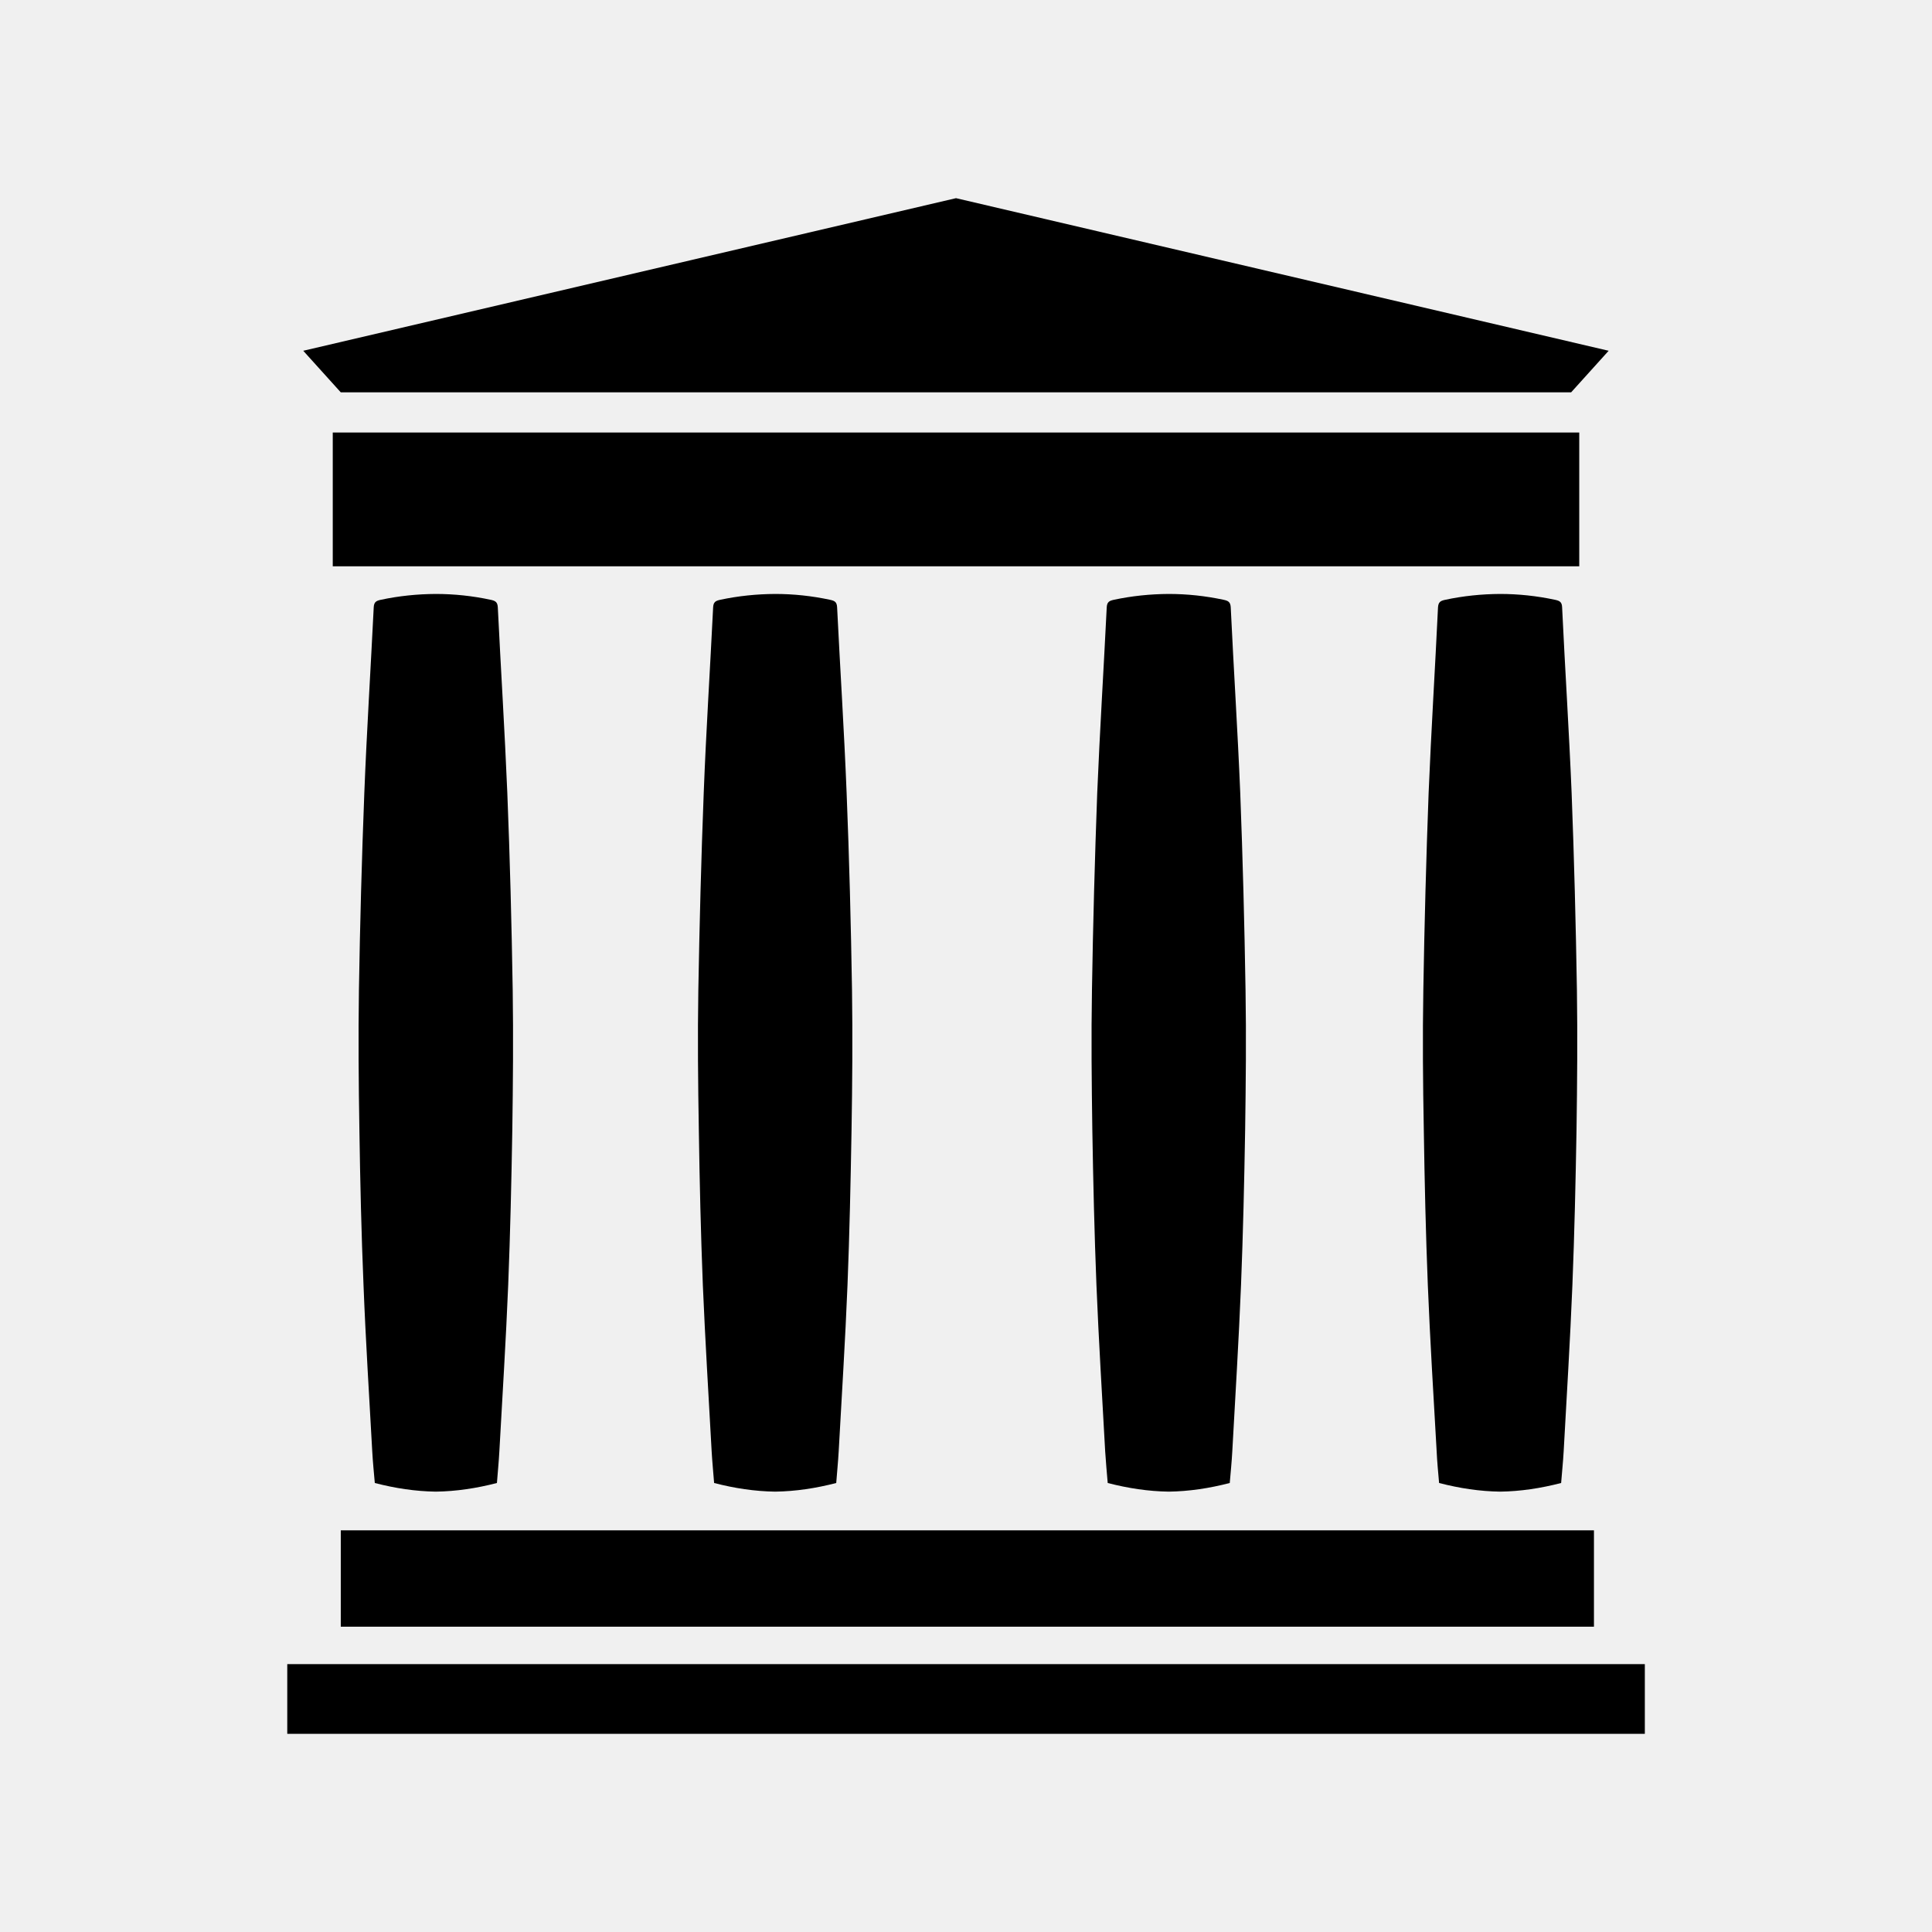
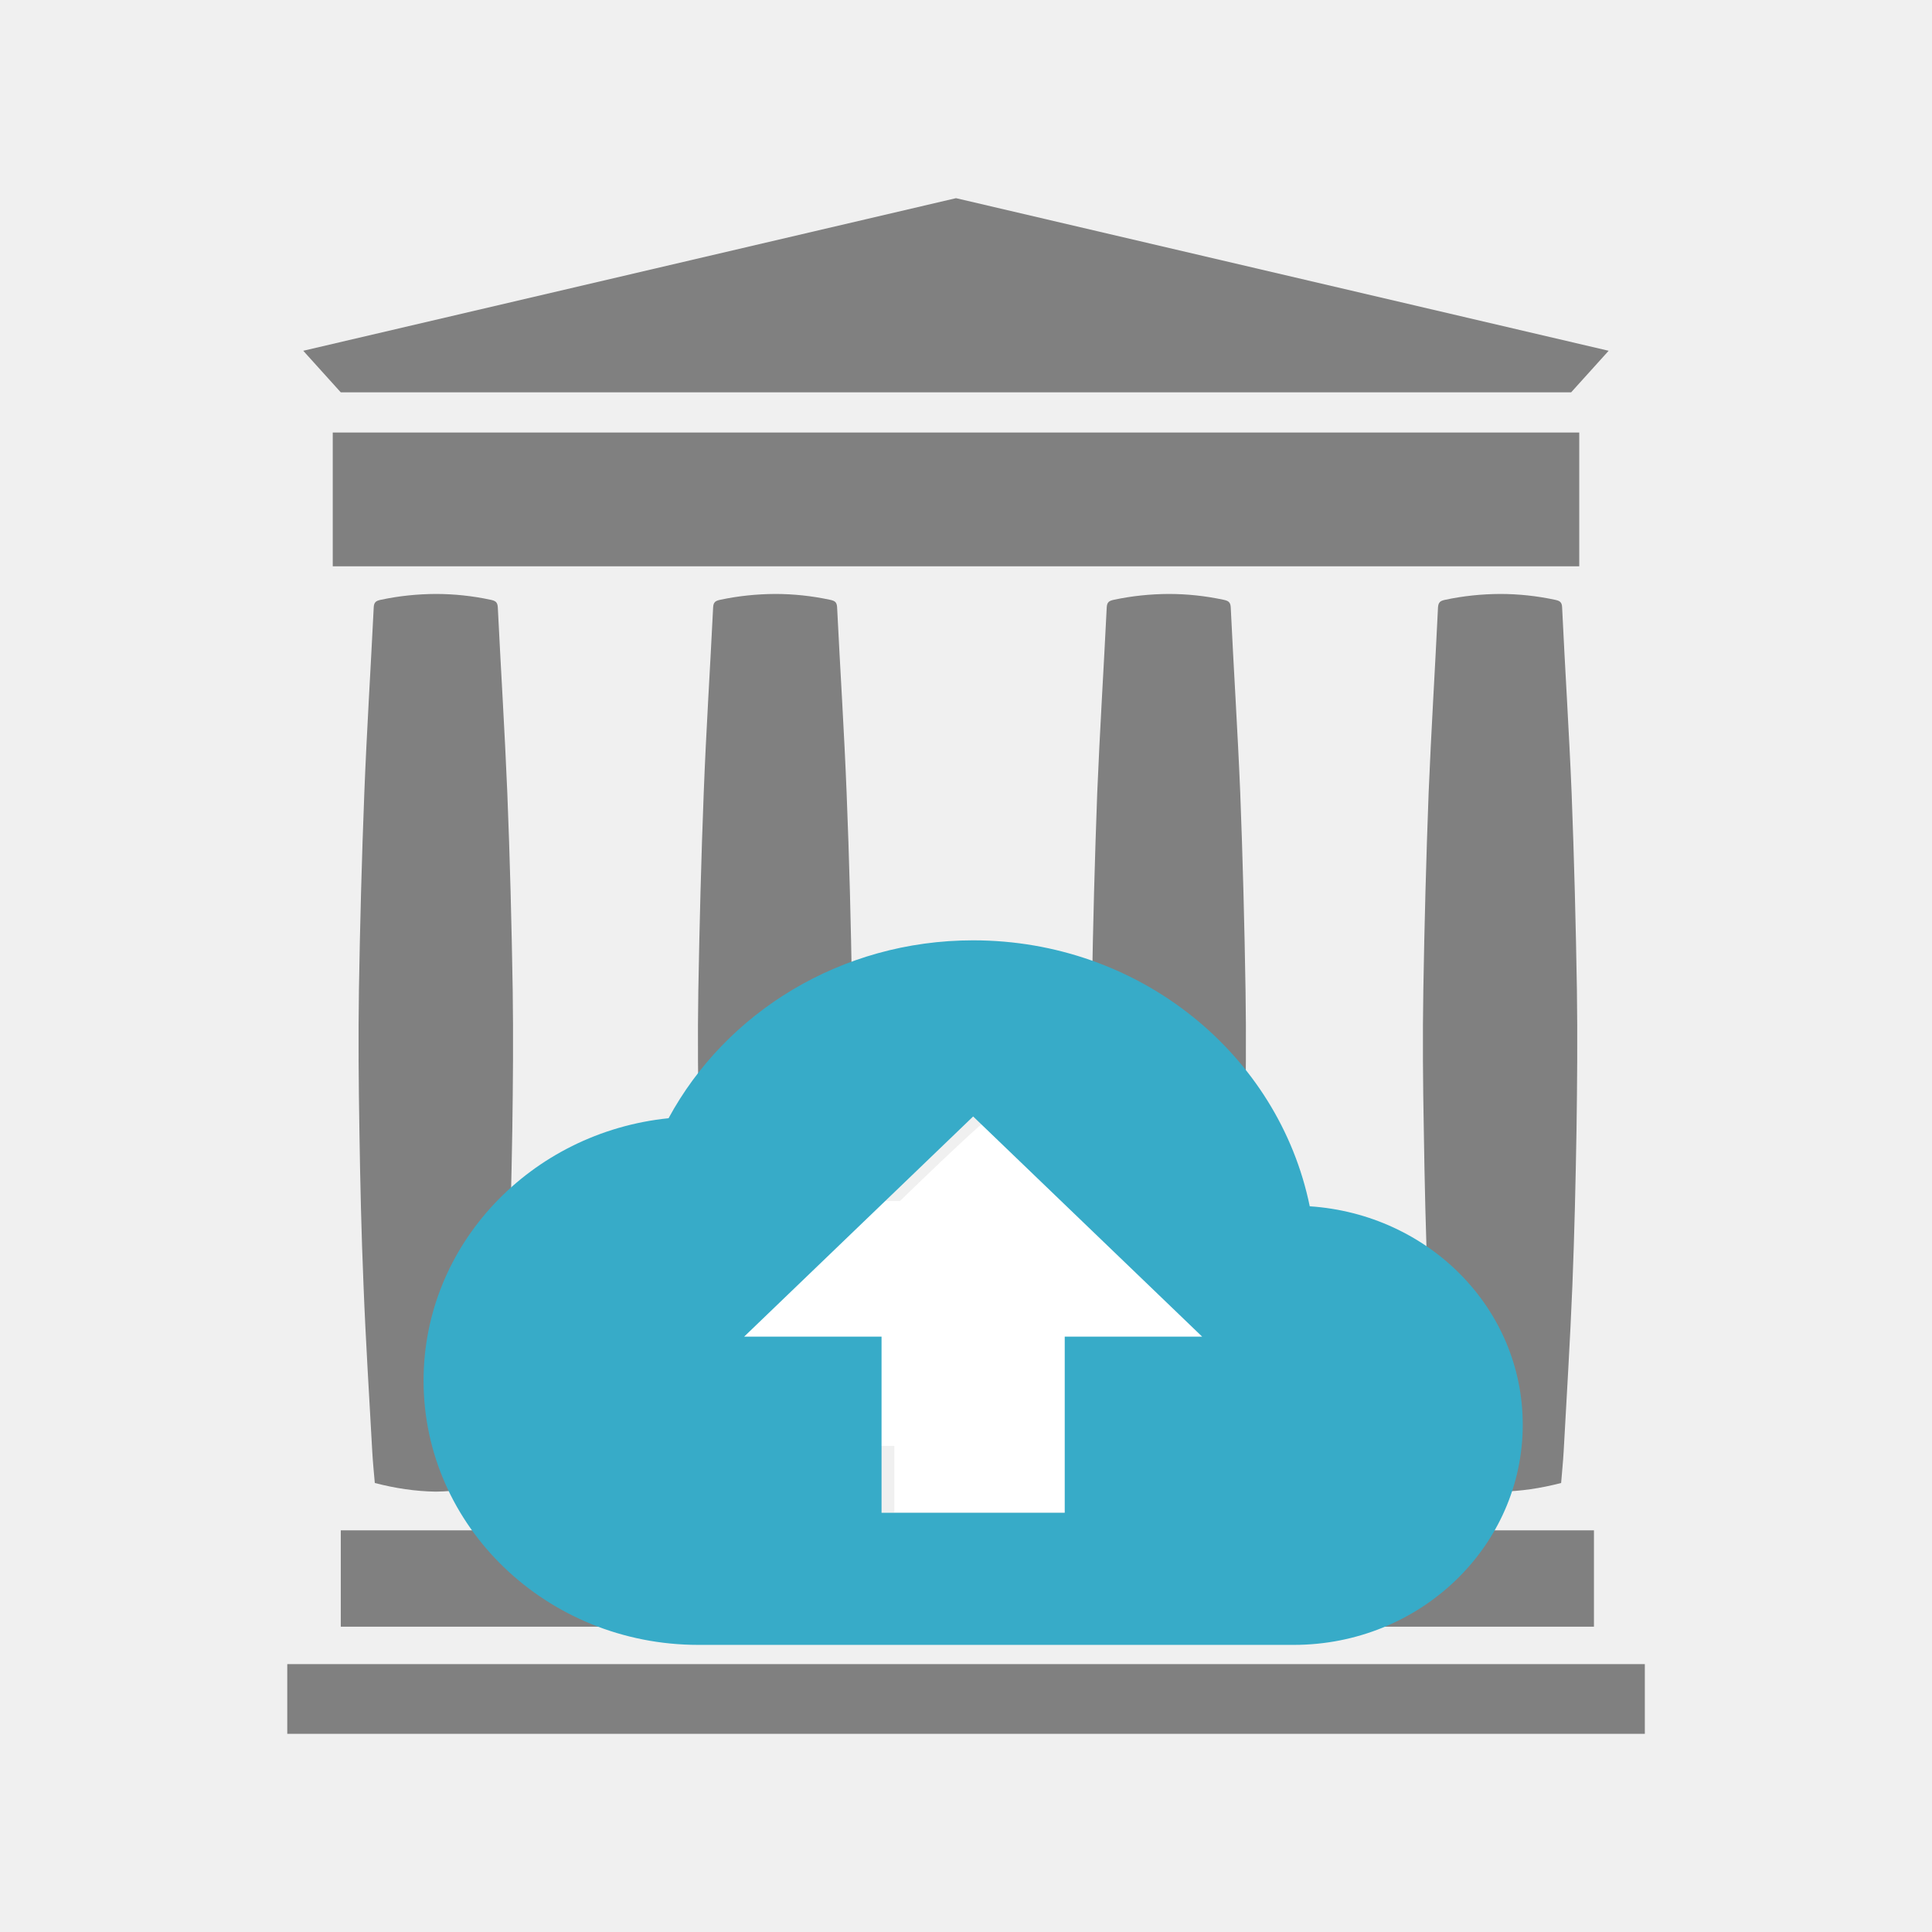
<svg xmlns="http://www.w3.org/2000/svg" width="77pt" height="77pt" viewBox="0 0 77 77" version="1.1" id="svg2">
  <defs id="defs23" />
-   <g id="surface1" style="fill:#000000;fill-opacity:1">
-     <path style="stroke:none;fill-rule:nonzero;fill:#000000;fill-opacity:1" d="M 11.449 66.324 L 65.555 66.324 L 65.555 69.102 L 11.449 69.102 Z M 11.449 66.324 " id="path5" />
-     <path style="stroke:none;fill-rule:nonzero;fill:#000000;fill-opacity:1" d="M 13.582 60.992 L 63.527 60.992 L 63.527 64.832 L 13.582 64.832 Z M 13.582 60.992 " id="path7" />
-     <path style="stroke:none;fill-rule:nonzero;fill:#000000;fill-opacity:1" d="M 13.262 17.238 L 62.941 17.238 L 62.941 22.57 L 13.262 22.57 Z M 13.262 17.238 " id="path9" />
-     <path style="stroke:none;fill-rule:nonzero;fill:#000000;fill-opacity:1" d="M 38.102 15.637 L 62.617 15.637 L 64.113 13.98 L 38.102 7.898 L 12.086 13.98 L 13.582 15.637 Z M 38.102 15.637 " id="path11" />
-     <path style="stroke:none;fill-rule:nonzero;fill:#000000;fill-opacity:1" d="M 19.84 24.203 C 19.828 23.992 19.738 23.945 19.562 23.906 C 18.836 23.75 18.102 23.672 17.367 23.672 C 16.633 23.676 15.898 23.75 15.172 23.906 C 14.996 23.945 14.906 23.992 14.895 24.203 C 14.773 26.672 14.617 29.137 14.52 31.602 C 14.418 34.223 14.348 36.84 14.305 39.465 C 14.277 41.32 14.293 43.18 14.324 45.039 C 14.355 47.098 14.402 49.156 14.488 51.219 C 14.574 53.43 14.715 55.637 14.836 57.844 C 14.859 58.27 14.902 58.691 14.938 59.105 C 15.754 59.316 16.559 59.438 17.371 59.449 C 18.18 59.438 18.988 59.316 19.805 59.105 C 19.836 58.691 19.879 58.27 19.902 57.844 C 20.023 55.637 20.164 53.43 20.254 51.219 C 20.336 49.16 20.383 47.098 20.418 45.039 C 20.445 43.18 20.461 41.32 20.434 39.465 C 20.391 36.84 20.324 34.223 20.219 31.602 C 20.117 29.137 19.961 26.672 19.84 24.203 Z M 19.84 24.203 " id="path13" />
-     <path style="stroke:none;fill-rule:nonzero;fill:#000000;fill-opacity:1" d="M 33.363 24.203 C 33.352 23.992 33.266 23.945 33.086 23.906 C 32.359 23.75 31.629 23.672 30.895 23.672 C 30.16 23.676 29.426 23.75 28.699 23.906 C 28.523 23.945 28.434 23.992 28.422 24.203 C 28.301 26.672 28.141 29.137 28.047 31.602 C 27.945 34.223 27.879 36.84 27.832 39.465 C 27.801 41.32 27.82 43.18 27.852 45.039 C 27.883 47.098 27.93 49.156 28.012 51.219 C 28.105 53.43 28.242 55.637 28.363 57.844 C 28.387 58.27 28.43 58.691 28.461 59.105 C 29.277 59.316 30.086 59.438 30.895 59.449 C 31.703 59.438 32.512 59.316 33.328 59.105 C 33.359 58.691 33.402 58.27 33.426 57.844 C 33.547 55.637 33.688 53.43 33.777 51.219 C 33.859 49.16 33.902 47.098 33.938 45.039 C 33.969 43.18 33.984 41.32 33.957 39.465 C 33.914 36.84 33.848 34.223 33.742 31.602 C 33.645 29.137 33.484 26.672 33.363 24.203 Z M 33.363 24.203 " id="path15" />
-     <path style="stroke:none;fill-rule:nonzero;fill:#000000;fill-opacity:1" d="M 49.051 24.203 C 49.039 23.992 48.949 23.945 48.773 23.906 C 48.043 23.75 47.316 23.672 46.578 23.672 C 45.844 23.676 45.113 23.75 44.387 23.906 C 44.211 23.945 44.121 23.992 44.109 24.203 C 43.988 26.672 43.832 29.137 43.73 31.602 C 43.633 34.223 43.562 36.84 43.52 39.465 C 43.488 41.32 43.508 43.18 43.535 45.039 C 43.57 47.098 43.617 49.156 43.699 51.219 C 43.789 53.43 43.926 55.637 44.047 57.844 C 44.074 58.27 44.113 58.691 44.148 59.105 C 44.965 59.316 45.773 59.438 46.582 59.449 C 47.391 59.438 48.195 59.316 49.012 59.105 C 49.047 58.691 49.09 58.27 49.113 57.844 C 49.234 55.637 49.371 53.43 49.461 51.219 C 49.543 49.16 49.59 47.098 49.625 45.039 C 49.652 43.18 49.672 41.32 49.641 39.465 C 49.598 36.84 49.531 34.223 49.43 31.602 C 49.328 29.137 49.168 26.672 49.051 24.203 Z M 49.051 24.203 " id="path17" />
-     <path style="stroke:none;fill-rule:nonzero;fill:#000000;fill-opacity:1" d="M 62.258 24.203 C 62.25 23.992 62.16 23.945 61.98 23.906 C 61.25 23.75 60.523 23.672 59.785 23.672 C 59.051 23.676 58.32 23.75 57.594 23.906 C 57.414 23.945 57.328 23.992 57.312 24.203 C 57.195 26.672 57.039 29.137 56.938 31.602 C 56.84 34.223 56.77 36.84 56.727 39.465 C 56.695 41.32 56.711 43.18 56.746 45.039 C 56.777 47.098 56.824 49.156 56.906 51.219 C 56.996 53.43 57.133 55.637 57.258 57.844 C 57.277 58.27 57.32 58.691 57.355 59.105 C 58.172 59.316 58.98 59.438 59.789 59.449 C 60.598 59.438 61.402 59.316 62.219 59.105 C 62.25 58.691 62.297 58.27 62.32 57.844 C 62.441 55.637 62.578 53.43 62.668 51.219 C 62.75 49.16 62.797 47.098 62.832 45.039 C 62.859 43.18 62.875 41.32 62.848 39.465 C 62.805 36.84 62.738 34.223 62.637 31.602 C 62.535 29.137 62.375 26.672 62.258 24.203 Z M 62.258 24.203 " id="path19" />
+   <g id="surface1" style="fill:#808080;fill-opacity:1">
+     <path style="stroke:none;fill-rule:nonzero;fill:#808080;fill-opacity:1" d="M 11.449 66.324 L 65.555 66.324 L 65.555 69.102 L 11.449 69.102 Z M 11.449 66.324 " id="path5" />
+     <path style="stroke:none;fill-rule:nonzero;fill:#808080;fill-opacity:1" d="M 13.582 60.992 L 63.527 60.992 L 63.527 64.832 L 13.582 64.832 Z M 13.582 60.992 " id="path7" />
+     <path style="stroke:none;fill-rule:nonzero;fill:#808080;fill-opacity:1" d="M 13.262 17.238 L 62.941 17.238 L 62.941 22.57 L 13.262 22.57 Z M 13.262 17.238 " id="path9" />
+     <path style="stroke:none;fill-rule:nonzero;fill:#808080;fill-opacity:1" d="M 38.102 15.637 L 62.617 15.637 L 64.113 13.98 L 38.102 7.898 L 12.086 13.98 L 13.582 15.637 Z M 38.102 15.637 " id="path11" />
+     <path style="stroke:none;fill-rule:nonzero;fill:#808080;fill-opacity:1" d="M 19.84 24.203 C 19.828 23.992 19.738 23.945 19.562 23.906 C 18.836 23.75 18.102 23.672 17.367 23.672 C 16.633 23.676 15.898 23.75 15.172 23.906 C 14.996 23.945 14.906 23.992 14.895 24.203 C 14.773 26.672 14.617 29.137 14.52 31.602 C 14.418 34.223 14.348 36.84 14.305 39.465 C 14.277 41.32 14.293 43.18 14.324 45.039 C 14.355 47.098 14.402 49.156 14.488 51.219 C 14.574 53.43 14.715 55.637 14.836 57.844 C 14.859 58.27 14.902 58.691 14.938 59.105 C 15.754 59.316 16.559 59.438 17.371 59.449 C 18.18 59.438 18.988 59.316 19.805 59.105 C 19.836 58.691 19.879 58.27 19.902 57.844 C 20.023 55.637 20.164 53.43 20.254 51.219 C 20.336 49.16 20.383 47.098 20.418 45.039 C 20.445 43.18 20.461 41.32 20.434 39.465 C 20.391 36.84 20.324 34.223 20.219 31.602 C 20.117 29.137 19.961 26.672 19.84 24.203 Z M 19.84 24.203 " id="path13" />
+     <path style="stroke:none;fill-rule:nonzero;fill:#808080;fill-opacity:1" d="M 33.363 24.203 C 33.352 23.992 33.266 23.945 33.086 23.906 C 32.359 23.75 31.629 23.672 30.895 23.672 C 30.16 23.676 29.426 23.75 28.699 23.906 C 28.523 23.945 28.434 23.992 28.422 24.203 C 28.301 26.672 28.141 29.137 28.047 31.602 C 27.945 34.223 27.879 36.84 27.832 39.465 C 27.801 41.32 27.82 43.18 27.852 45.039 C 27.883 47.098 27.93 49.156 28.012 51.219 C 28.105 53.43 28.242 55.637 28.363 57.844 C 28.387 58.27 28.43 58.691 28.461 59.105 C 29.277 59.316 30.086 59.438 30.895 59.449 C 31.703 59.438 32.512 59.316 33.328 59.105 C 33.359 58.691 33.402 58.27 33.426 57.844 C 33.547 55.637 33.688 53.43 33.777 51.219 C 33.859 49.16 33.902 47.098 33.938 45.039 C 33.969 43.18 33.984 41.32 33.957 39.465 C 33.914 36.84 33.848 34.223 33.742 31.602 C 33.645 29.137 33.484 26.672 33.363 24.203 Z M 33.363 24.203 " id="path15" />
+     <path style="stroke:none;fill-rule:nonzero;fill:#808080;fill-opacity:1" d="M 49.051 24.203 C 49.039 23.992 48.949 23.945 48.773 23.906 C 48.043 23.75 47.316 23.672 46.578 23.672 C 45.844 23.676 45.113 23.75 44.387 23.906 C 44.211 23.945 44.121 23.992 44.109 24.203 C 43.988 26.672 43.832 29.137 43.73 31.602 C 43.633 34.223 43.562 36.84 43.52 39.465 C 43.488 41.32 43.508 43.18 43.535 45.039 C 43.57 47.098 43.617 49.156 43.699 51.219 C 43.789 53.43 43.926 55.637 44.047 57.844 C 44.074 58.27 44.113 58.691 44.148 59.105 C 44.965 59.316 45.773 59.438 46.582 59.449 C 47.391 59.438 48.195 59.316 49.012 59.105 C 49.047 58.691 49.09 58.27 49.113 57.844 C 49.234 55.637 49.371 53.43 49.461 51.219 C 49.543 49.16 49.59 47.098 49.625 45.039 C 49.652 43.18 49.672 41.32 49.641 39.465 C 49.598 36.84 49.531 34.223 49.43 31.602 C 49.328 29.137 49.168 26.672 49.051 24.203 Z M 49.051 24.203 " id="path17" />
+     <path style="stroke:none;fill-rule:nonzero;fill:#808080;fill-opacity:1" d="M 62.258 24.203 C 62.25 23.992 62.16 23.945 61.98 23.906 C 61.25 23.75 60.523 23.672 59.785 23.672 C 59.051 23.676 58.32 23.75 57.594 23.906 C 57.414 23.945 57.328 23.992 57.312 24.203 C 57.195 26.672 57.039 29.137 56.938 31.602 C 56.84 34.223 56.77 36.84 56.727 39.465 C 56.695 41.32 56.711 43.18 56.746 45.039 C 56.777 47.098 56.824 49.156 56.906 51.219 C 56.996 53.43 57.133 55.637 57.258 57.844 C 57.277 58.27 57.32 58.691 57.355 59.105 C 58.172 59.316 58.98 59.438 59.789 59.449 C 60.598 59.438 61.402 59.316 62.219 59.105 C 62.25 58.691 62.297 58.27 62.32 57.844 C 62.441 55.637 62.578 53.43 62.668 51.219 C 62.75 49.16 62.797 47.098 62.832 45.039 C 62.859 43.18 62.875 41.32 62.848 39.465 C 62.805 36.84 62.738 34.223 62.637 31.602 C 62.535 29.137 62.375 26.672 62.258 24.203 Z M 62.258 24.203 " id="path19" />
  </g>
+   <path style="fill:none" d="m 29.608,57.917 h 19.2 v 19.2 h -19.2 z" id="path4" />
+   <path style="fill:#ffffff;fill-opacity:1" d="m 44.555,70.926 0,-4.419 -1.164,0 -1.164,0 0.059,-2.133 0.059,-2.133 3.27,-3.162 c 1.799,-1.739 3.34,-3.166 3.425,-3.17 0.085,-0.005 1.332,1.165 2.771,2.599 l 2.616,2.607 0.119,2.696 0.119,2.696 -0.636,0 -0.636,0 0,4.419 0,4.419 -4.419,0 -4.419,0 0,-4.419 z" id="path2999" transform="scale(0.8,0.8)" />
+   <rect style="fill:#ffffff;fill-opacity:1" id="rect3007" width="27.754" height="12.198" x="34.471" y="59.834" transform="scale(0.8,0.8)" />
+   <path d="M 52.2,48.077 C 50.959,42.022 45.428,37.477 38.784,37.477 c -5.275,0 -9.857,2.878 -12.138,7.09 -5.494,0.562 -9.765,5.037 -9.765,10.46 0,5.809 4.91,10.53 10.952,10.53 h 23.729 c 5.038,0 9.127,-3.931 9.127,-8.775 0,-4.633 -3.742,-8.389 -8.488,-8.705 z m -9.765,5.195 v 7.02 h -7.301 v -7.02 h -5.476 l 9.127,-8.775 9.127,8.775 h -5.476 z" id="path6" style="fill:#37abc8" />
</svg>
